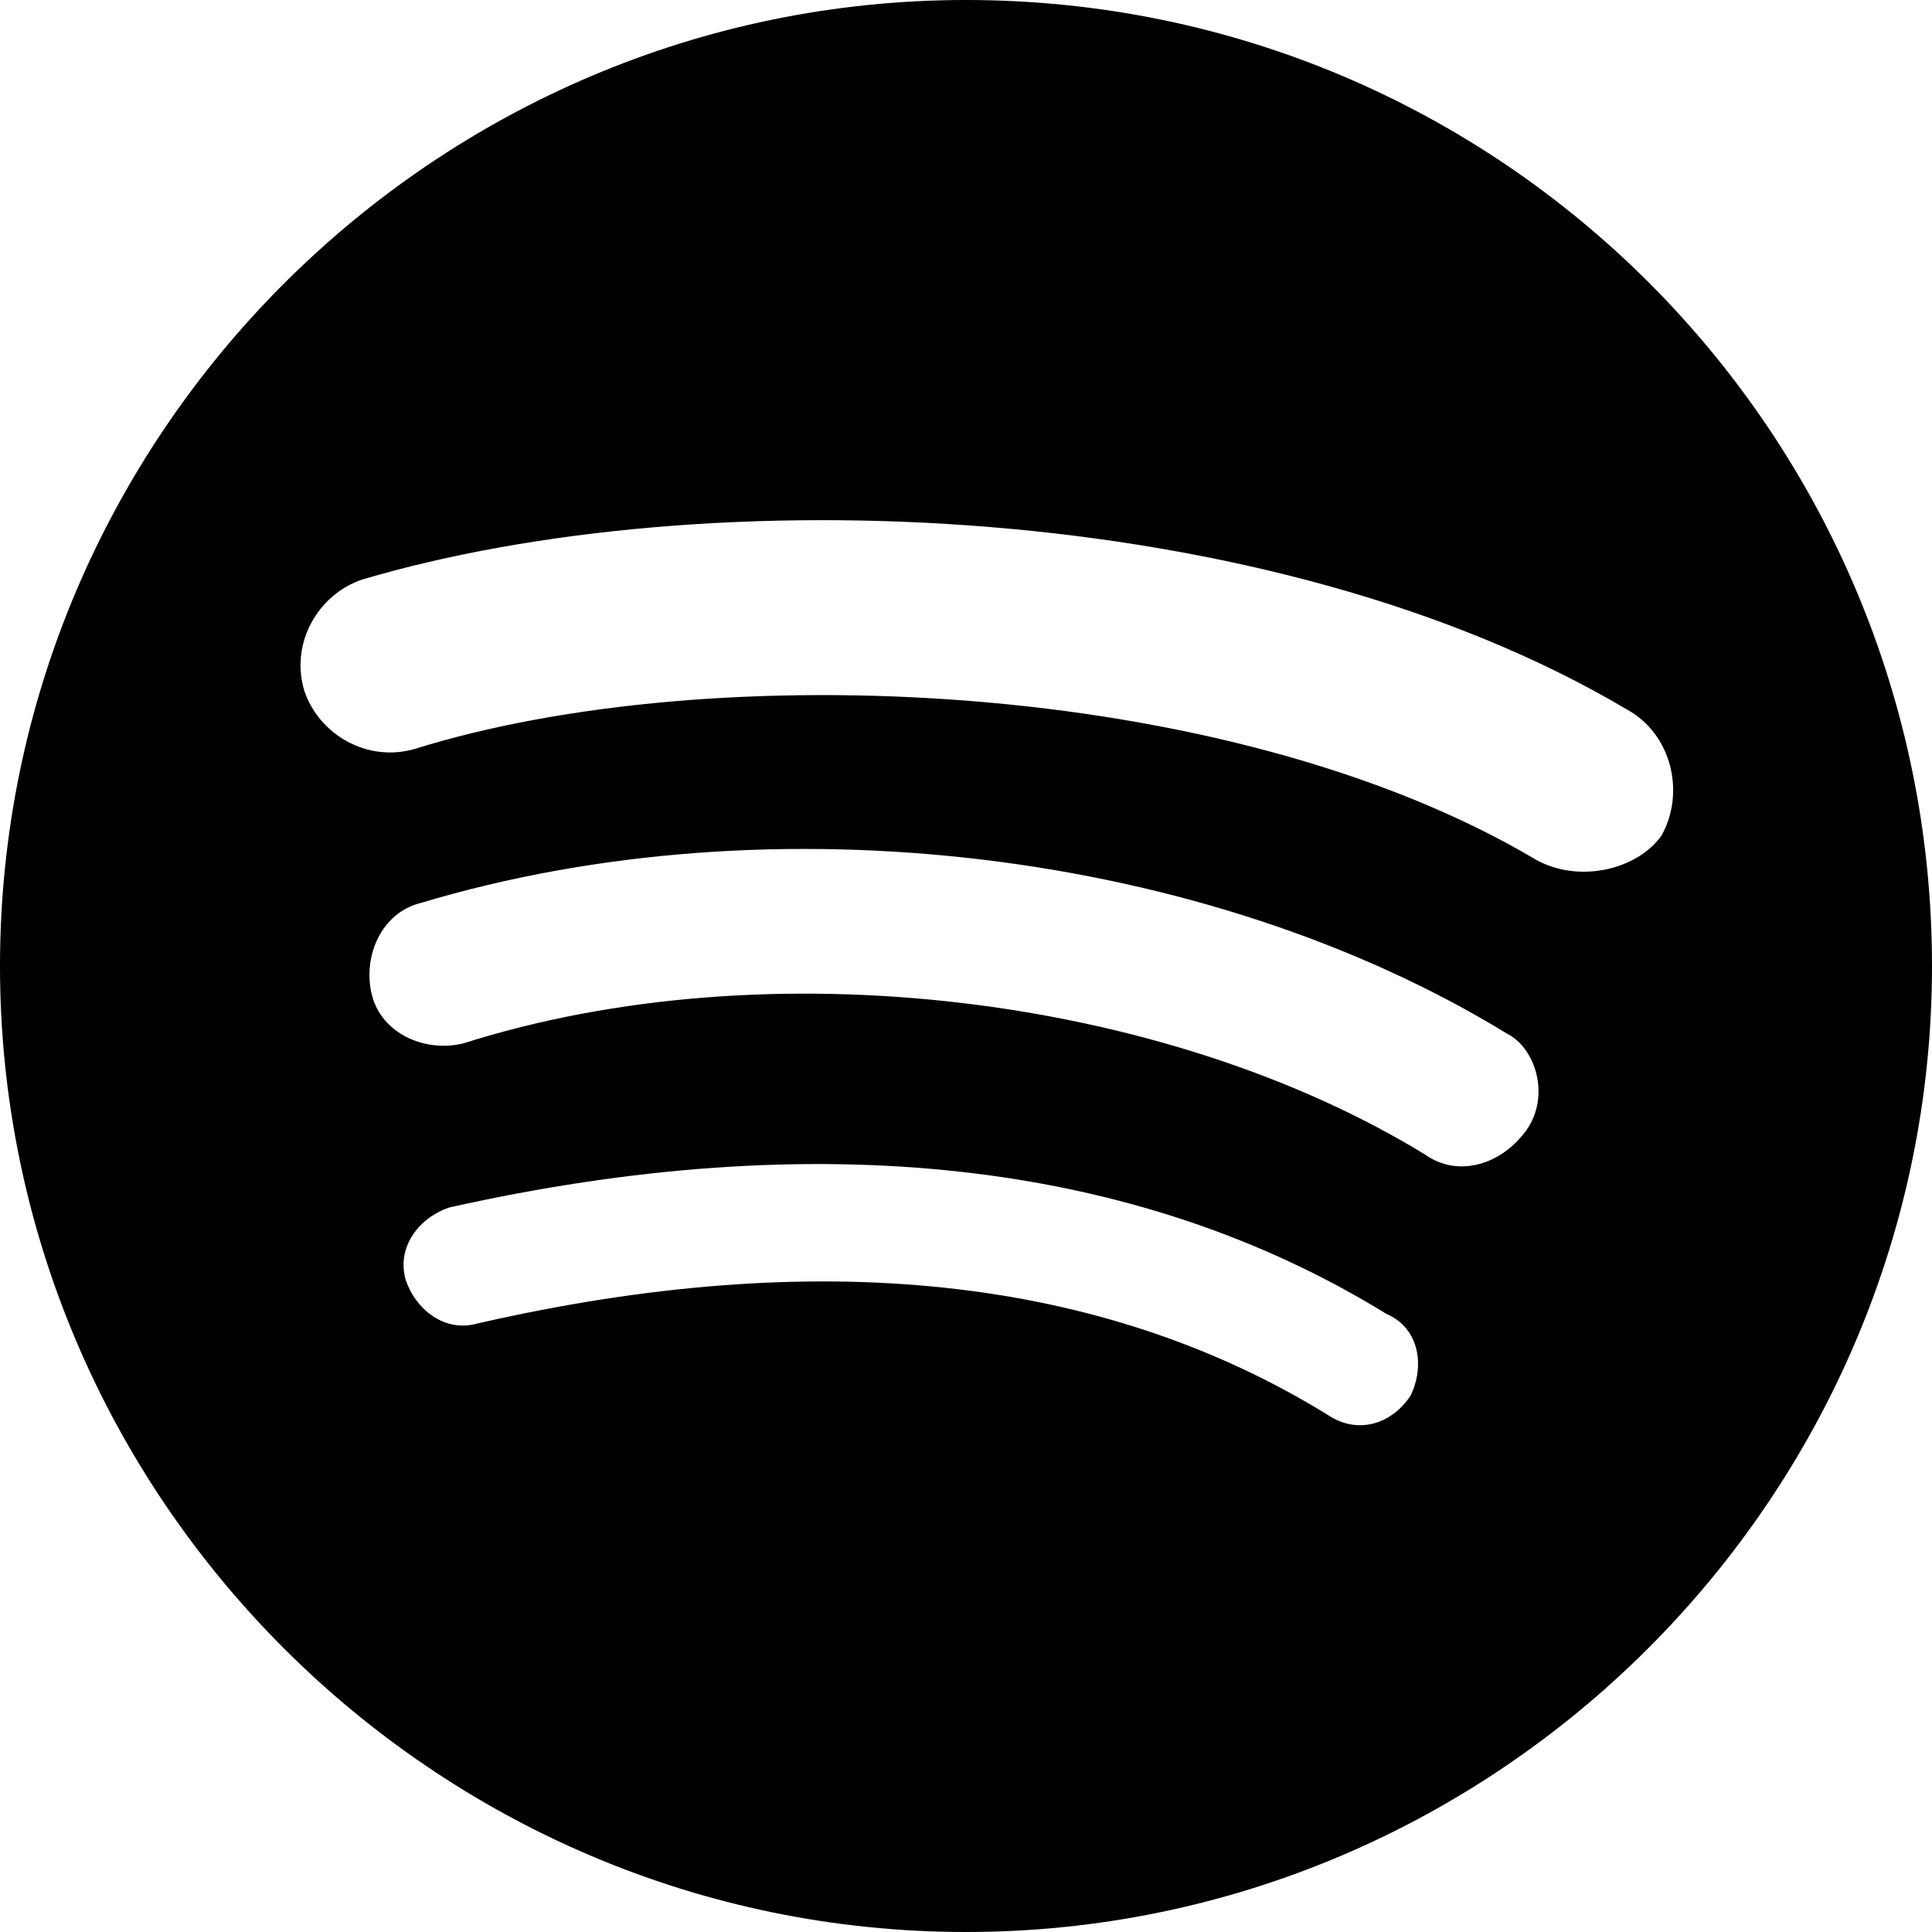
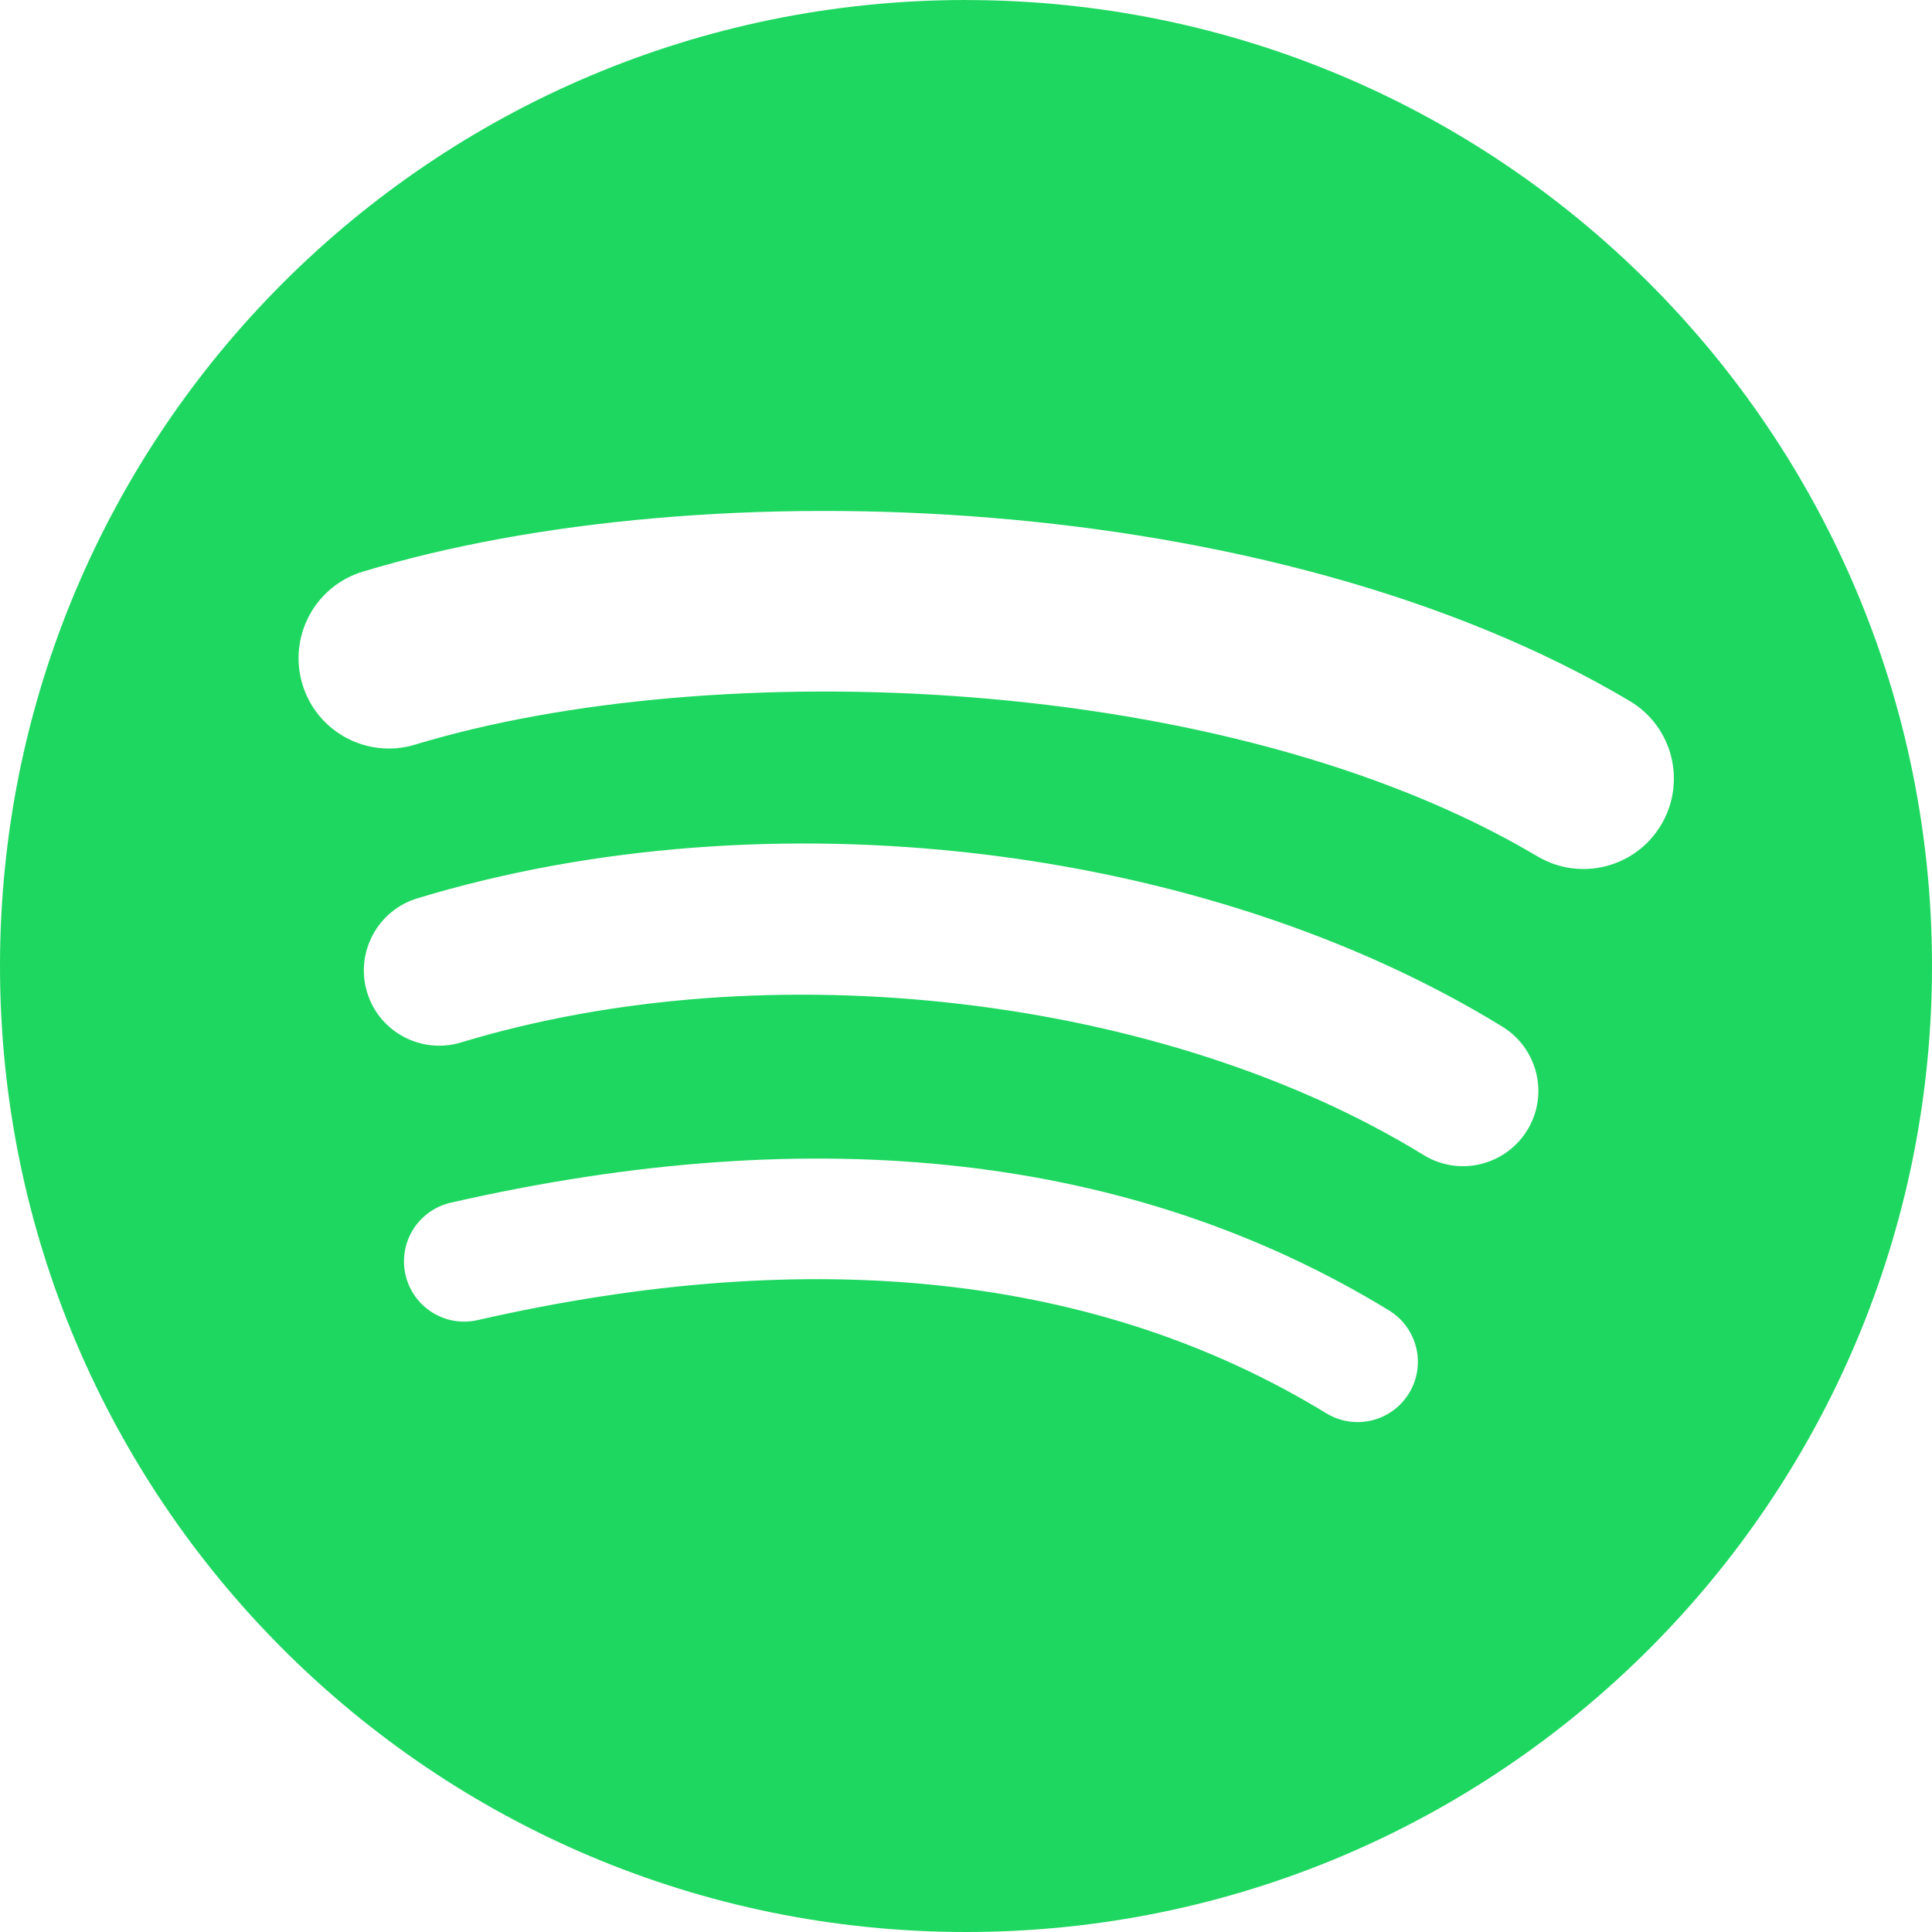
- <svg xmlns="http://www.w3.org/2000/svg" width="1em" height="1em" viewBox="0 0 24 24">
-   <path fill="currentColor" d="M12 0C5.4 0 0 5.4 0 12s5.4 12 12 12s12-5.4 12-12S18.66 0 12 0m5.521 17.34c-.24.359-.66.48-1.021.24c-2.82-1.74-6.36-2.101-10.561-1.141c-.418.122-.779-.179-.899-.539c-.12-.421.18-.78.54-.9c4.56-1.021 8.52-.6 11.64 1.32c.42.18.479.659.301 1.02m1.44-3.3c-.301.42-.841.6-1.262.3c-3.239-1.98-8.159-2.58-11.939-1.38c-.479.12-1.02-.12-1.14-.6s.12-1.021.6-1.141C9.6 9.9 15 10.561 18.72 12.84c.361.181.54.78.241 1.2m.12-3.36C15.24 8.4 8.82 8.16 5.16 9.301c-.6.179-1.2-.181-1.38-.721c-.18-.601.18-1.2.72-1.381c4.26-1.26 11.28-1.02 15.721 1.621c.539.3.719 1.02.419 1.56c-.299.421-1.02.599-1.559.3" />
+ <svg xmlns="http://www.w3.org/2000/svg" width="1em" height="1em" viewBox="0 0 256 256">
+   <path fill="#1ed760" d="M128 0C57.308 0 0 57.309 0 128c0 70.696 57.309 128 128 128c70.697 0 128-57.304 128-128C256 57.314 198.697.007 127.998.007zm58.699 184.614c-2.293 3.76-7.215 4.952-10.975 2.644c-30.053-18.357-67.885-22.515-112.44-12.335a7.98 7.98 0 0 1-9.552-6.007a7.97 7.97 0 0 1 6-9.553c48.76-11.14 90.583-6.344 124.323 14.276c3.76 2.308 4.952 7.215 2.644 10.975m15.667-34.853c-2.89 4.695-9.034 6.178-13.726 3.289c-34.406-21.148-86.853-27.273-127.548-14.92c-5.278 1.594-10.852-1.38-12.454-6.649c-1.59-5.278 1.386-10.842 6.655-12.446c46.485-14.106 104.275-7.273 143.787 17.007c4.692 2.89 6.175 9.034 3.286 13.72zm1.345-36.293C162.457 88.964 94.394 86.71 55.007 98.666c-6.325 1.918-13.014-1.653-14.93-7.978c-1.917-6.328 1.65-13.012 7.98-14.935C93.27 62.027 168.434 64.68 215.929 92.876c5.702 3.376 7.566 10.724 4.188 16.405c-3.362 5.69-10.73 7.565-16.4 4.187z" />
</svg>
